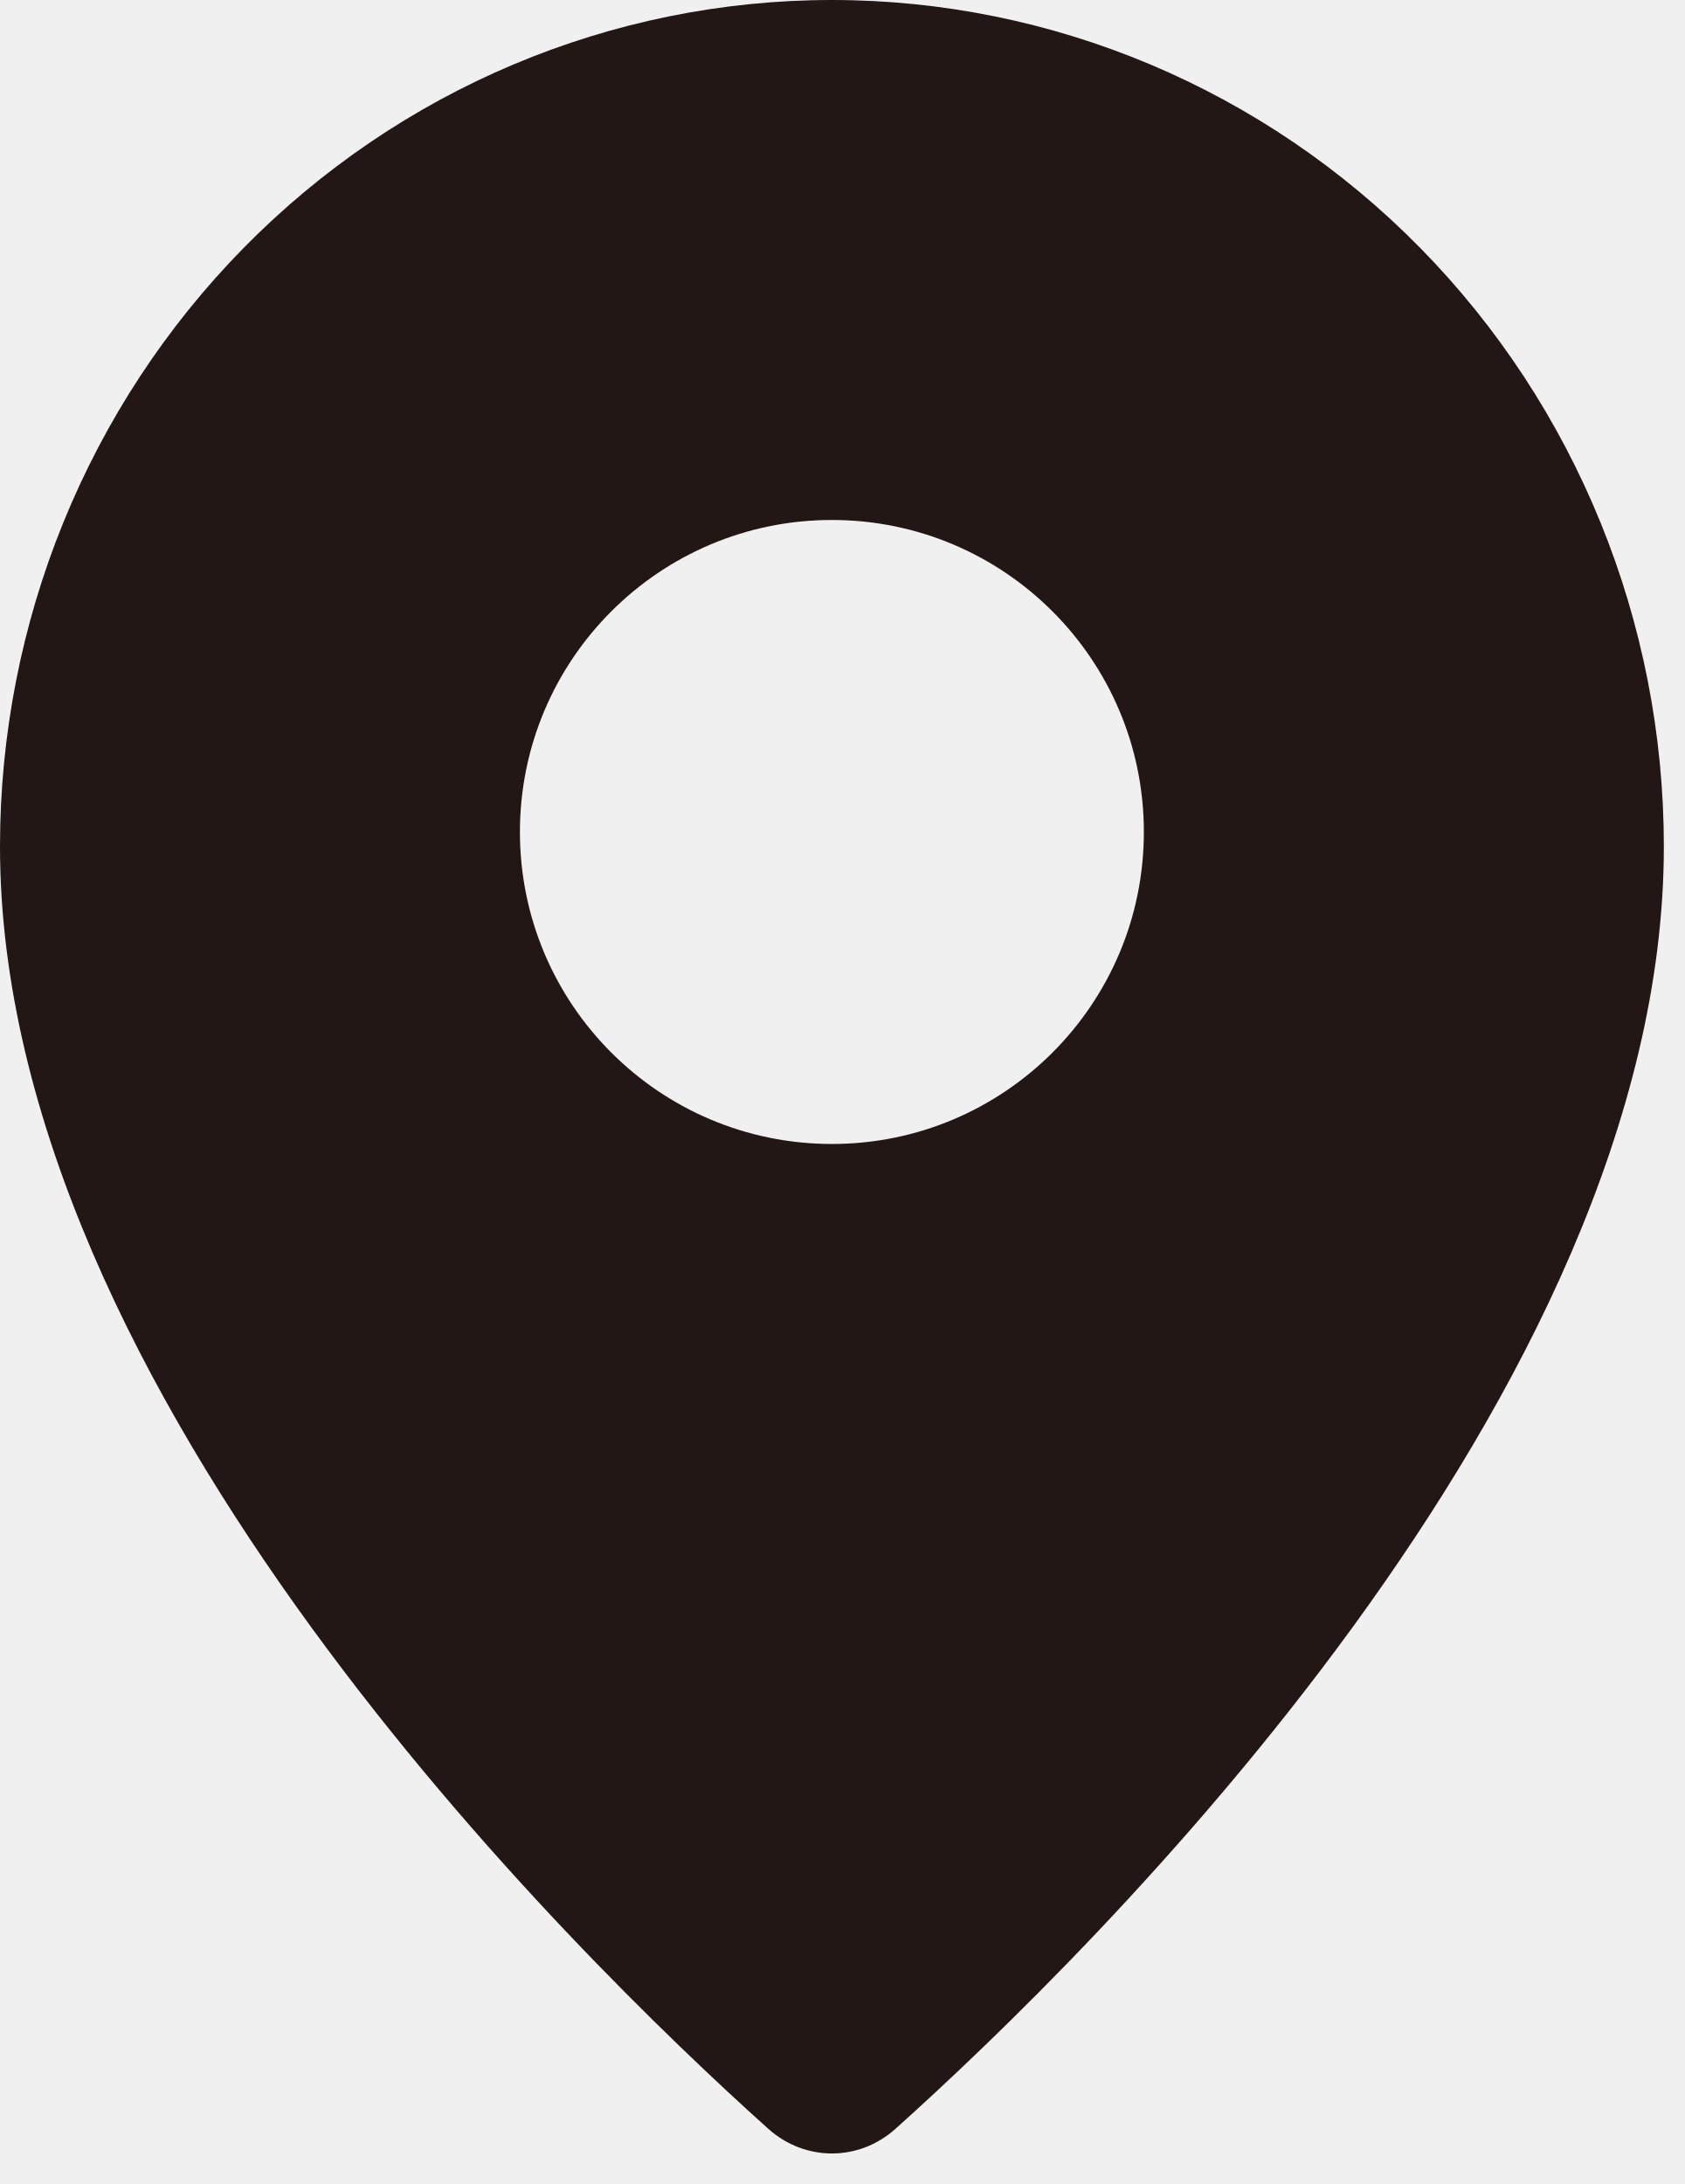
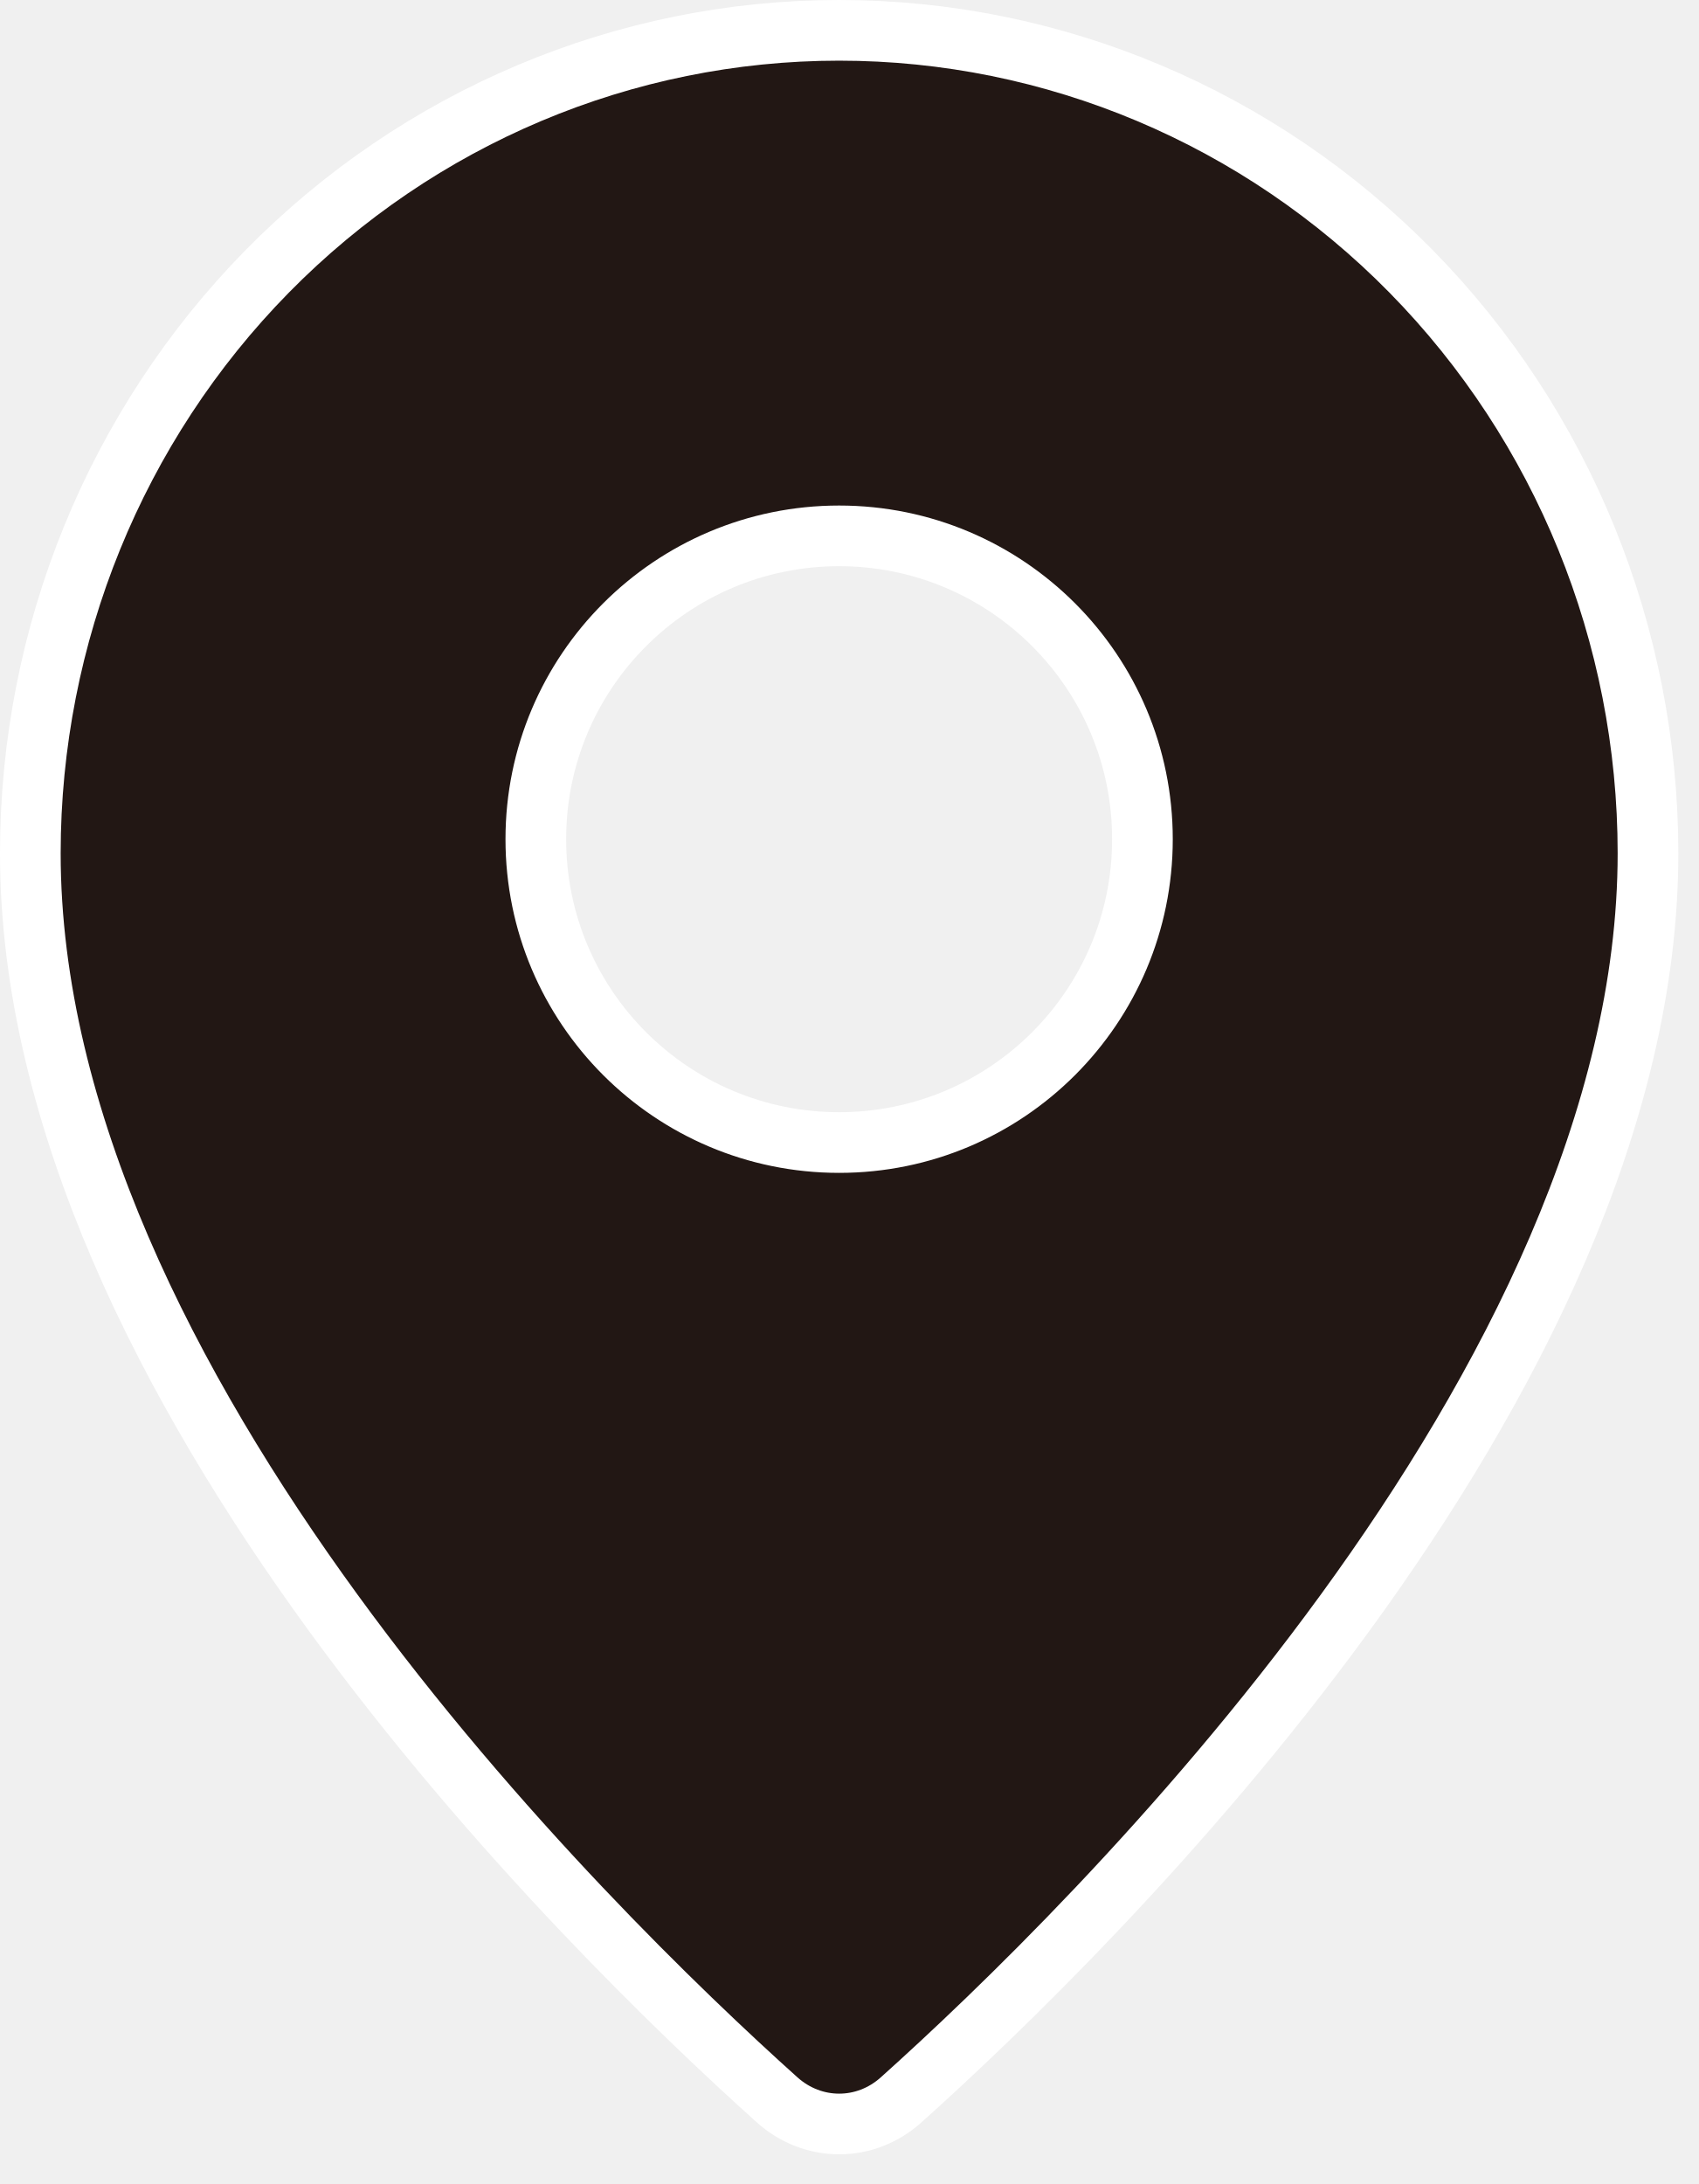
- <svg xmlns="http://www.w3.org/2000/svg" width="27" height="35" viewBox="0 0 27 35" fill="none">
-   <path fill-rule="evenodd" clip-rule="evenodd" d="M13.333 0C16.869 0 20.261 1.429 22.762 3.973C25.262 6.516 26.667 9.967 26.667 13.565C26.667 22.325 17.474 31.315 14.354 34.114C13.765 34.643 12.902 34.643 12.312 34.114C9.193 31.315 0 22.325 0 13.565C3.66169e-05 9.967 1.405 6.516 3.905 3.973C6.406 1.429 9.797 8.77104e-05 13.333 0ZM13.333 8.333C10.572 8.333 8.333 10.572 8.333 13.333C8.333 16.094 10.572 18.333 13.333 18.333C16.094 18.333 18.333 16.094 18.333 13.333C18.333 10.572 16.094 8.333 13.333 8.333Z" fill="#221714" />
+ <svg xmlns="http://www.w3.org/2000/svg" width="28" height="36" viewBox="0 0 28 36" fill="none">
+   <path fill-rule="evenodd" clip-rule="evenodd" d="M13.833 0.5C17.369 0.5 20.761 1.929 23.262 4.473C25.762 7.016 27.167 10.467 27.167 14.065C27.167 22.825 17.974 31.815 14.854 34.614C14.265 35.143 13.402 35.143 12.812 34.614C9.693 31.815 0.5 22.825 0.5 14.065C0.5 10.467 1.905 7.016 4.405 4.473C6.906 1.929 10.297 0.5 13.833 0.5ZM13.833 8.833C11.072 8.833 8.833 11.072 8.833 13.833C8.833 16.594 11.072 18.833 13.833 18.833C16.594 18.833 18.833 16.594 18.833 13.833C18.833 11.072 16.594 8.833 13.833 8.833Z" fill="#221714" stroke="white" stroke-linecap="round" stroke-linejoin="round" />
</svg>
